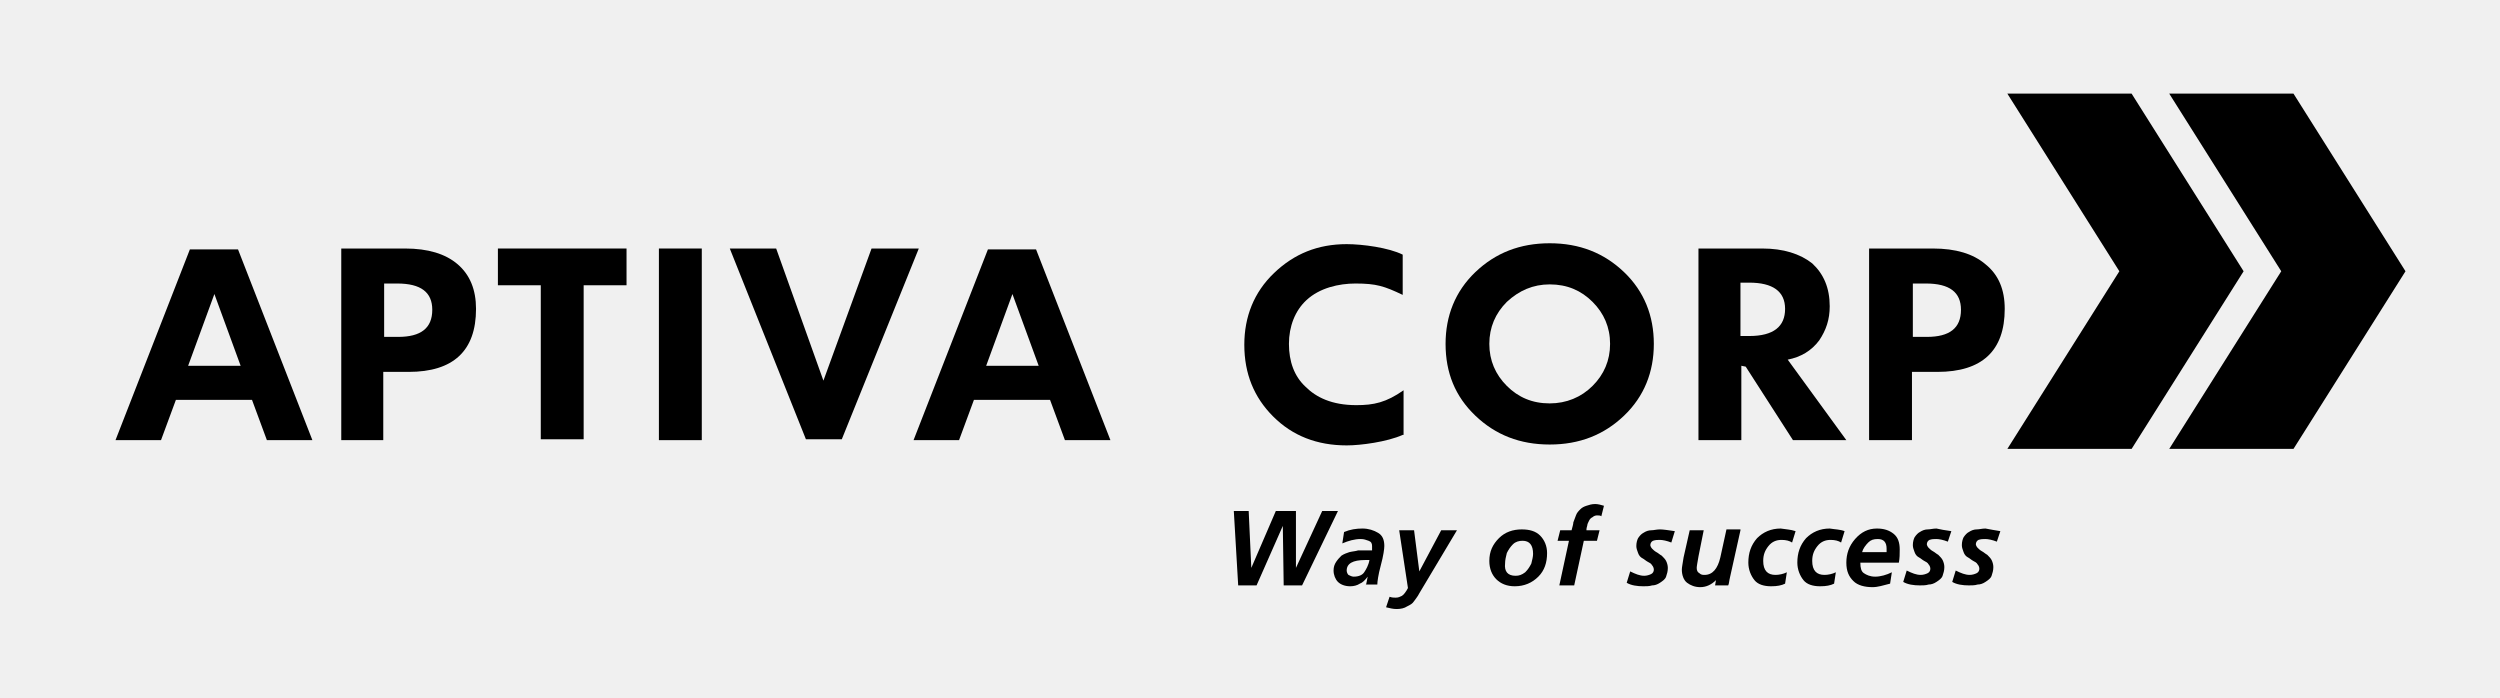
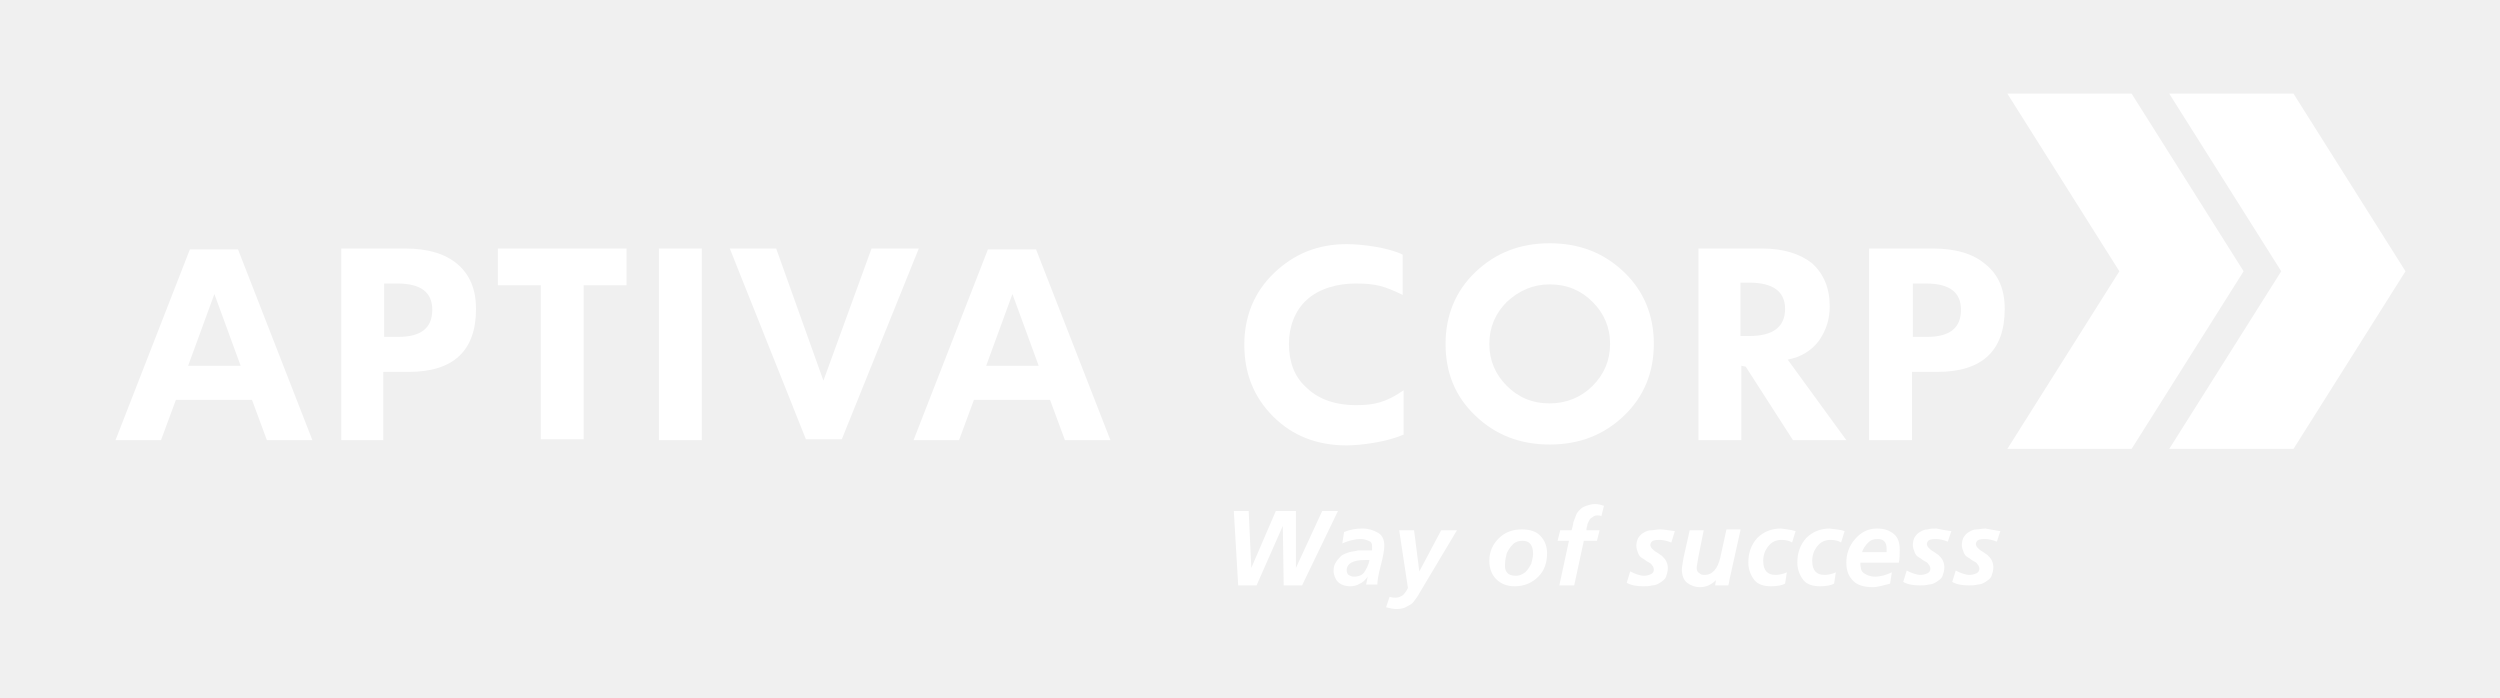
<svg xmlns="http://www.w3.org/2000/svg" version="1.1" id="Слой_1" x="0px" y="0px" viewBox="0 0 285.7 79.7" style="enable-background:new 0 0 285.7 79.7;" xml:space="preserve">
+   <style type="text/css">
+ 	.st0{fill:#FFFFFF;}
+ </style>
  <g>
-     <path d="M35.7,50.3h-5.2l-1.7-4.6h-8.7l-1.7,4.6h-5.2l8.5-21.8h5.5L35.7,50.3z M27.5,41.8l-3-8.2l-3,8.2H27.5z" />
-     <path d="M54.4,35.3c0,4.8-2.6,7.2-7.7,7.2h-2.9v7.8H39V28.4h7.3c2.6,0,4.6,0.6,6,1.8C53.7,31.4,54.4,33.1,54.4,35.3z M49.4,35.4   c0-2-1.3-3-4-3h-1.5v6.1h1.6C48.1,38.5,49.4,37.5,49.4,35.4z" />
-     <path d="M71.6,32.6h-4.9v17.6h-4.9V32.6h-4.9v-4.2h14.7V32.6z" />
-     <path d="M80.2,50.3h-4.9V28.4h4.9V50.3z" />
-     <path d="M105,28.4l-8.8,21.8h-4.1l-8.7-21.8h5.3l5.4,15.1l5.5-15.1H105z" />
-     <path d="M160.3,49.7c-1.8,0.8-4.8,1.2-6.4,1.2c-3.4,0-6.2-1.1-8.4-3.3c-2.2-2.2-3.3-4.9-3.3-8.2c0-3.2,1.1-6,3.4-8.2   c2.3-2.2,5-3.3,8.3-3.3c1.8,0,4.8,0.4,6.4,1.2v4.6c-2.1-1-3-1.3-5.4-1.3c-1.9,0-4.1,0.5-5.6,1.9c-1.3,1.2-2,3-2,5   c0,2,0.6,3.7,1.9,4.9c1.2,1.2,3,2.1,5.8,2.1c2,0,3.4-0.3,5.4-1.7V49.7z" />
-     <path d="M126.9,50.3h-5.2l-1.7-4.6h-8.7l-1.7,4.6h-5.2l8.5-21.8h5.5L126.9,50.3z M118.7,41.8l-3-8.2l-3,8.2H118.7z" />
-     <path d="M189,39.3c0,3.2-1.1,6-3.4,8.2c-2.3,2.2-5.1,3.3-8.5,3.3c-3.4,0-6.2-1.1-8.5-3.3c-2.3-2.2-3.4-4.9-3.4-8.2   c0-3.2,1.1-6,3.4-8.2c2.3-2.2,5.1-3.3,8.5-3.3c3.4,0,6.2,1.1,8.5,3.3S189,36.1,189,39.3z M184,39.3c0-1.9-0.7-3.5-2-4.8   s-2.9-2-4.9-2c-1.9,0-3.5,0.7-4.9,2c-1.3,1.3-2,2.9-2,4.8c0,1.9,0.7,3.5,2,4.8c1.3,1.3,2.9,2,4.9,2c1.9,0,3.6-0.7,4.9-2   C183.3,42.8,184,41.2,184,39.3z" />
-     <path d="M211,50.3h-6.1l-5.4-8.4l-0.5-0.1v8.5h-4.9V28.4h7.3c2.4,0,4.3,0.6,5.7,1.7c1.3,1.2,2,2.8,2,4.9c0,1.5-0.4,2.7-1.2,3.9   c-0.9,1.2-2.1,1.9-3.6,2.2L211,50.3z M204,35.3c0-2-1.4-3-4.1-3h-1v6.1h1C202.7,38.4,204,37.3,204,35.3z" />
-     <path d="M229.1,35.3c0,4.8-2.6,7.2-7.7,7.2h-2.9v7.8h-4.9V28.4h7.3c2.6,0,4.6,0.6,6,1.8C228.4,31.4,229.1,33.1,229.1,35.3z    M224.1,35.4c0-2-1.3-3-4-3h-1.5v6.1h1.6C222.8,38.5,224.1,37.5,224.1,35.4z" />
+     <path class="st0" d="M35.7,50.3h-5.2l-1.7-4.6h-8.7l-1.7,4.6h-5.2l8.5-21.8h5.5L35.7,50.3z M27.5,41.8l-3-8.2l-3,8.2H27.5z" />
+     <path class="st0" d="M54.4,35.3c0,4.8-2.6,7.2-7.7,7.2h-2.9v7.8H39V28.4h7.3c2.6,0,4.6,0.6,6,1.8C53.7,31.4,54.4,33.1,54.4,35.3z    M49.4,35.4c0-2-1.3-3-4-3h-1.5v6.1h1.6C48.1,38.5,49.4,37.5,49.4,35.4z" />
+     <path class="st0" d="M71.6,32.6h-4.9v17.6h-4.9V32.6h-4.9v-4.2h14.7V32.6z" />
+     <path class="st0" d="M80.2,50.3h-4.9V28.4h4.9V50.3z" />
+     <path class="st0" d="M105,28.4l-8.8,21.8h-4.1l-8.7-21.8h5.3l5.4,15.1l5.5-15.1H105z" />
+     <path class="st0" d="M160.3,49.7c-1.8,0.8-4.8,1.2-6.4,1.2c-3.4,0-6.2-1.1-8.4-3.3c-2.2-2.2-3.3-4.9-3.3-8.2c0-3.2,1.1-6,3.4-8.2   c2.3-2.2,5-3.3,8.3-3.3c1.8,0,4.8,0.4,6.4,1.2v4.6c-2.1-1-3-1.3-5.4-1.3c-1.9,0-4.1,0.5-5.6,1.9c-1.3,1.2-2,3-2,5   c0,2,0.6,3.7,1.9,4.9c1.2,1.2,3,2.1,5.8,2.1c2,0,3.4-0.3,5.4-1.7V49.7z" />
+     <path class="st0" d="M126.9,50.3h-5.2l-1.7-4.6h-8.7l-1.7,4.6h-5.2l8.5-21.8h5.5L126.9,50.3z M118.7,41.8l-3-8.2l-3,8.2H118.7z" />
+     <path class="st0" d="M189,39.3c0,3.2-1.1,6-3.4,8.2c-2.3,2.2-5.1,3.3-8.5,3.3c-3.4,0-6.2-1.1-8.5-3.3c-2.3-2.2-3.4-4.9-3.4-8.2   c0-3.2,1.1-6,3.4-8.2c2.3-2.2,5.1-3.3,8.5-3.3c3.4,0,6.2,1.1,8.5,3.3S189,36.1,189,39.3z M184,39.3c0-1.9-0.7-3.5-2-4.8   s-2.9-2-4.9-2c-1.9,0-3.5,0.7-4.9,2c-1.3,1.3-2,2.9-2,4.8c0,1.9,0.7,3.5,2,4.8c1.3,1.3,2.9,2,4.9,2c1.9,0,3.6-0.7,4.9-2   C183.3,42.8,184,41.2,184,39.3z" />
+     <path class="st0" d="M211,50.3h-6.1l-5.4-8.4l-0.5-0.1v8.5h-4.9V28.4h7.3c2.4,0,4.3,0.6,5.7,1.7c1.3,1.2,2,2.8,2,4.9   c0,1.5-0.4,2.7-1.2,3.9c-0.9,1.2-2.1,1.9-3.6,2.2L211,50.3z M204,35.3c0-2-1.4-3-4.1-3h-1v6.1h1C202.7,38.4,204,37.3,204,35.3z" />
+     <path class="st0" d="M229.1,35.3c0,4.8-2.6,7.2-7.7,7.2h-2.9v7.8h-4.9V28.4h7.3c2.6,0,4.6,0.6,6,1.8   C228.4,31.4,229.1,33.1,229.1,35.3z M224.1,35.4c0-2-1.3-3-4-3h-1.5v6.1h1.6C222.8,38.5,224.1,37.5,224.1,35.4z" />
  </g>
  <g>
-     <polygon points="243.6,51.3 229.4,51.3 242.2,31 229.4,10.7 243.6,10.7 256.4,31  " />
+     <polygon class="st0" points="243.6,51.3 229.4,51.3 242.2,31 229.4,10.7 243.6,10.7 256.4,31  " />
  </g>
  <g>
-     <polygon points="262.1,51.3 247.9,51.3 260.7,31 247.9,10.7 262.1,10.7 274.9,31  " />
+     <polygon class="st0" points="262.1,51.3 247.9,51.3 260.7,31 247.9,10.7 262.1,10.7 274.9,31  " />
  </g>
  <g>
-     <path d="M141.5,66.9l-0.5-8.5h1.7l0.3,6.5h0l2.8-6.5h2.3l0,6.5h0l3-6.5h1.8l-4.1,8.5h-2.1l-0.1-6.8h0l-3,6.8H141.5z" />
-     <path d="M156.1,66.9l0.2-1h0c-0.3,0.4-0.6,0.7-0.9,0.8c-0.3,0.2-0.7,0.3-1.1,0.3c-0.6,0-1.1-0.2-1.4-0.5s-0.5-0.8-0.5-1.3   c0-0.4,0.1-0.7,0.3-1c0.2-0.3,0.4-0.5,0.6-0.7c0.3-0.2,0.6-0.3,0.9-0.4c0.4-0.1,0.7-0.1,1-0.2c0.3,0,0.6,0,1,0h0.6   c0-0.1,0-0.3,0-0.5c0-0.3-0.1-0.5-0.4-0.6s-0.5-0.2-0.9-0.2c-0.7,0-1.4,0.2-2.1,0.5l0.2-1.3c0.7-0.3,1.4-0.4,2.1-0.4   c0.7,0,1.3,0.2,1.8,0.5s0.7,0.8,0.7,1.5c0,0.3-0.1,1.1-0.4,2.2s-0.4,1.9-0.4,2.2H156.1z M153.9,65.2c0,0.2,0.1,0.4,0.2,0.5   c0.2,0.1,0.4,0.2,0.6,0.2c0.6,0,1-0.2,1.2-0.5s0.5-0.8,0.6-1.4H156C154.6,64,153.9,64.4,153.9,65.2z" />
-     <path d="M159.9,60.6h1.7l0.6,4.7h0l2.5-4.7h1.8l-4.3,7.2c-0.2,0.4-0.4,0.6-0.6,0.9s-0.4,0.4-0.8,0.6c-0.3,0.2-0.7,0.3-1.2,0.3   c-0.4,0-0.8-0.1-1.2-0.2l0.4-1.2c0.3,0.1,0.5,0.1,0.7,0.1c0.3,0,0.5-0.1,0.7-0.2s0.5-0.5,0.7-0.9L159.9,60.6z" />
-     <path d="M173.9,60.5c0.9,0,1.6,0.2,2.1,0.7c0.5,0.5,0.8,1.2,0.8,2c0,1.1-0.3,2-1,2.7c-0.7,0.7-1.6,1.1-2.7,1.1   c-0.9,0-1.6-0.3-2.1-0.8c-0.5-0.5-0.8-1.2-0.8-2.1c0-1.1,0.4-1.9,1.1-2.6C172,60.8,172.9,60.5,173.9,60.5z M173.2,65.8   c0.4,0,0.7-0.1,1.1-0.4c0.3-0.3,0.5-0.6,0.7-1c0.1-0.4,0.2-0.8,0.2-1.1c0-1-0.4-1.5-1.2-1.5c-0.4,0-0.8,0.1-1.1,0.4   c-0.3,0.3-0.5,0.6-0.7,1c-0.1,0.4-0.2,0.8-0.2,1.2C171.9,65.3,172.3,65.8,173.2,65.8z" />
-     <path d="M178.2,66.9l1.1-5.1H178l0.3-1.2h1.3c0.1-0.4,0.2-0.7,0.2-0.9c0.1-0.3,0.2-0.5,0.3-0.8c0.1-0.3,0.3-0.5,0.5-0.7   s0.4-0.3,0.7-0.4s0.6-0.2,1-0.2c0.3,0,0.7,0.1,1,0.2L183,59c-0.1-0.1-0.3-0.1-0.5-0.1c-0.2,0-0.4,0.1-0.5,0.2   c-0.2,0.1-0.3,0.2-0.4,0.4c-0.1,0.2-0.2,0.4-0.2,0.5c0,0.1-0.1,0.3-0.1,0.5c0,0,0,0.1,0,0.1h1.5l-0.3,1.2h-1.5l-1.1,5.1H178.2z" />
-     <path d="M191.4,60.7L191,62c-0.5-0.2-1-0.3-1.3-0.3c-0.3,0-0.5,0-0.8,0.1c-0.2,0.1-0.3,0.3-0.3,0.5c0,0.1,0.1,0.3,0.2,0.4   c0.1,0.1,0.3,0.3,0.5,0.4s0.4,0.3,0.6,0.4c0.2,0.2,0.4,0.4,0.5,0.6c0.1,0.2,0.2,0.5,0.2,0.8c0,0.4-0.1,0.7-0.2,1s-0.4,0.5-0.7,0.7   c-0.3,0.2-0.6,0.3-0.9,0.3c-0.3,0.1-0.7,0.1-1,0.1c-0.7,0-1.4-0.1-1.9-0.4l0.4-1.3c0.6,0.3,1.1,0.5,1.6,0.5c0.3,0,0.6-0.1,0.8-0.2   c0.2-0.1,0.3-0.3,0.3-0.5c0-0.2-0.1-0.4-0.2-0.5c-0.1-0.2-0.3-0.3-0.5-0.4c-0.2-0.1-0.4-0.3-0.6-0.4c-0.2-0.1-0.4-0.3-0.5-0.6   s-0.2-0.5-0.2-0.8c0-0.4,0.1-0.7,0.2-0.9c0.2-0.3,0.4-0.5,0.6-0.6c0.3-0.2,0.6-0.3,0.9-0.3s0.6-0.1,1-0.1   C190.1,60.5,190.7,60.6,191.4,60.7z" />
-     <path d="M198.9,60.6l-1.2,5.4c-0.1,0.4-0.1,0.7-0.2,0.9H196l0.1-0.6h0c-0.5,0.5-1.1,0.8-1.8,0.8c-0.6,0-1.1-0.2-1.5-0.5   s-0.6-0.9-0.6-1.5c0-0.3,0.1-0.7,0.2-1.4l0.7-3.1h1.6l-0.6,3c-0.1,0.6-0.2,1.1-0.2,1.3c0,0.3,0.1,0.5,0.3,0.6   c0.2,0.2,0.4,0.2,0.6,0.2c0.9,0,1.5-0.7,1.8-2l0.7-3.2H198.9z" />
-     <path d="M205.2,60.7l-0.4,1.3c-0.3-0.2-0.7-0.3-1.2-0.3c-0.6,0-1.1,0.2-1.5,0.7c-0.4,0.5-0.6,1-0.6,1.7c0,1.1,0.5,1.6,1.4,1.6   c0.4,0,0.9-0.1,1.3-0.3l-0.2,1.3c-0.4,0.2-0.9,0.3-1.6,0.3c-0.8,0-1.5-0.2-1.9-0.7s-0.7-1.2-0.7-2c0-1.1,0.3-2,1-2.8   c0.7-0.7,1.6-1.1,2.7-1.1C204.1,60.5,204.6,60.5,205.2,60.7z" />
-     <path d="M210.8,60.7l-0.4,1.3c-0.3-0.2-0.7-0.3-1.2-0.3c-0.6,0-1.1,0.2-1.5,0.7c-0.4,0.5-0.6,1-0.6,1.7c0,1.1,0.5,1.6,1.4,1.6   c0.4,0,0.9-0.1,1.3-0.3l-0.2,1.3c-0.4,0.2-0.9,0.3-1.6,0.3c-0.8,0-1.5-0.2-1.9-0.7s-0.7-1.2-0.7-2c0-1.1,0.3-2,1-2.8   c0.7-0.7,1.6-1.1,2.7-1.1C209.7,60.5,210.3,60.5,210.8,60.7z" />
-     <path d="M217,64.3h-4.4c0,0.6,0.1,1,0.4,1.2c0.3,0.2,0.7,0.4,1.3,0.4c0.6,0,1.3-0.2,1.9-0.5l-0.2,1.3c-0.8,0.2-1.4,0.4-2,0.4   c-0.9,0-1.7-0.2-2.2-0.7c-0.5-0.5-0.8-1.1-0.8-2.1c0-1,0.3-1.9,1-2.7s1.5-1.2,2.5-1.2c0.8,0,1.4,0.2,1.9,0.6c0.5,0.4,0.7,1,0.7,1.8   C217.1,63.3,217.1,63.8,217,64.3z M212.8,63.1h2.8c0-0.1,0-0.3,0-0.4c0-0.7-0.3-1.1-1-1.1c-0.5,0-0.8,0.1-1.1,0.4   S212.9,62.7,212.8,63.1z" />
-     <path d="M223,60.7l-0.4,1.2c-0.5-0.2-1-0.3-1.3-0.3c-0.3,0-0.5,0-0.8,0.1c-0.2,0.1-0.3,0.3-0.3,0.5c0,0.1,0.1,0.3,0.2,0.4   c0.1,0.1,0.3,0.3,0.5,0.4s0.4,0.3,0.6,0.4c0.2,0.2,0.4,0.4,0.5,0.6c0.1,0.2,0.2,0.5,0.2,0.8c0,0.4-0.1,0.7-0.2,1s-0.4,0.5-0.7,0.7   c-0.3,0.2-0.6,0.3-0.9,0.3c-0.3,0.1-0.7,0.1-1,0.1c-0.7,0-1.4-0.1-1.9-0.4l0.4-1.3c0.6,0.3,1.1,0.5,1.6,0.5c0.3,0,0.6-0.1,0.8-0.2   c0.2-0.1,0.3-0.3,0.3-0.5c0-0.2-0.1-0.4-0.2-0.5c-0.1-0.2-0.3-0.3-0.5-0.4c-0.2-0.1-0.4-0.3-0.6-0.4c-0.2-0.1-0.4-0.3-0.5-0.6   s-0.2-0.5-0.2-0.8c0-0.4,0.1-0.7,0.2-0.9c0.2-0.3,0.4-0.5,0.6-0.6c0.3-0.2,0.6-0.3,0.9-0.3s0.6-0.1,1-0.1   C221.7,60.5,222.3,60.6,223,60.7z" />
-     <path d="M228.6,60.7l-0.4,1.2c-0.5-0.2-1-0.3-1.3-0.3c-0.3,0-0.5,0-0.8,0.1c-0.2,0.1-0.3,0.3-0.3,0.5c0,0.1,0.1,0.3,0.2,0.4   c0.1,0.1,0.3,0.3,0.5,0.4s0.4,0.3,0.6,0.4c0.2,0.2,0.4,0.4,0.5,0.6c0.1,0.2,0.2,0.5,0.2,0.8c0,0.4-0.1,0.7-0.2,1s-0.4,0.5-0.7,0.7   c-0.3,0.2-0.6,0.3-0.9,0.3c-0.3,0.1-0.7,0.1-1,0.1c-0.7,0-1.4-0.1-1.9-0.4l0.4-1.3c0.6,0.3,1.1,0.5,1.6,0.5c0.3,0,0.6-0.1,0.8-0.2   c0.2-0.1,0.3-0.3,0.3-0.5c0-0.2-0.1-0.4-0.2-0.5c-0.1-0.2-0.3-0.3-0.5-0.4c-0.2-0.1-0.4-0.3-0.6-0.4c-0.2-0.1-0.4-0.3-0.5-0.6   s-0.2-0.5-0.2-0.8c0-0.4,0.1-0.7,0.2-0.9c0.2-0.3,0.4-0.5,0.6-0.6c0.3-0.2,0.6-0.3,0.9-0.3s0.6-0.1,1-0.1   C227.4,60.5,228,60.6,228.6,60.7z" />
+     <path class="st0" d="M141.5,66.9l-0.5-8.5h1.7l0.3,6.5h0l2.8-6.5h2.3l0,6.5h0l3-6.5h1.8l-4.1,8.5h-2.1l-0.1-6.8h0l-3,6.8H141.5z" />
+     <path class="st0" d="M156.1,66.9l0.2-1h0c-0.3,0.4-0.6,0.7-0.9,0.8c-0.3,0.2-0.7,0.3-1.1,0.3c-0.6,0-1.1-0.2-1.4-0.5   s-0.5-0.8-0.5-1.3c0-0.4,0.1-0.7,0.3-1c0.2-0.3,0.4-0.5,0.6-0.7c0.3-0.2,0.6-0.3,0.9-0.4c0.4-0.1,0.7-0.1,1-0.2c0.3,0,0.6,0,1,0   h0.6c0-0.1,0-0.3,0-0.5c0-0.3-0.1-0.5-0.4-0.6s-0.5-0.2-0.9-0.2c-0.7,0-1.4,0.2-2.1,0.5l0.2-1.3c0.7-0.3,1.4-0.4,2.1-0.4   c0.7,0,1.3,0.2,1.8,0.5s0.7,0.8,0.7,1.5c0,0.3-0.1,1.1-0.4,2.2s-0.4,1.9-0.4,2.2H156.1z M153.9,65.2c0,0.2,0.1,0.4,0.2,0.5   c0.2,0.1,0.4,0.2,0.6,0.2c0.6,0,1-0.2,1.2-0.5s0.5-0.8,0.6-1.4H156C154.6,64,153.9,64.4,153.9,65.2z" />
+     <path class="st0" d="M159.9,60.6h1.7l0.6,4.7h0l2.5-4.7h1.8l-4.3,7.2c-0.2,0.4-0.4,0.6-0.6,0.9s-0.4,0.4-0.8,0.6   c-0.3,0.2-0.7,0.3-1.2,0.3c-0.4,0-0.8-0.1-1.2-0.2l0.4-1.2c0.3,0.1,0.5,0.1,0.7,0.1c0.3,0,0.5-0.1,0.7-0.2s0.5-0.5,0.7-0.9   L159.9,60.6z" />
+     <path class="st0" d="M173.9,60.5c0.9,0,1.6,0.2,2.1,0.7c0.5,0.5,0.8,1.2,0.8,2c0,1.1-0.3,2-1,2.7c-0.7,0.7-1.6,1.1-2.7,1.1   c-0.9,0-1.6-0.3-2.1-0.8c-0.5-0.5-0.8-1.2-0.8-2.1c0-1.1,0.4-1.9,1.1-2.6C172,60.8,172.9,60.5,173.9,60.5z M173.2,65.8   c0.4,0,0.7-0.1,1.1-0.4c0.3-0.3,0.5-0.6,0.7-1c0.1-0.4,0.2-0.8,0.2-1.1c0-1-0.4-1.5-1.2-1.5c-0.4,0-0.8,0.1-1.1,0.4   c-0.3,0.3-0.5,0.6-0.7,1c-0.1,0.4-0.2,0.8-0.2,1.2C171.9,65.3,172.3,65.8,173.2,65.8z" />
+     <path class="st0" d="M178.2,66.9l1.1-5.1H178l0.3-1.2h1.3c0.1-0.4,0.2-0.7,0.2-0.9c0.1-0.3,0.2-0.5,0.3-0.8   c0.1-0.3,0.3-0.5,0.5-0.7s0.4-0.3,0.7-0.4s0.6-0.2,1-0.2c0.3,0,0.7,0.1,1,0.2L183,59c-0.1-0.1-0.3-0.1-0.5-0.1   c-0.2,0-0.4,0.1-0.5,0.2c-0.2,0.1-0.3,0.2-0.4,0.4c-0.1,0.2-0.2,0.4-0.2,0.5c0,0.1-0.1,0.3-0.1,0.5c0,0,0,0.1,0,0.1h1.5l-0.3,1.2   h-1.5l-1.1,5.1H178.2z" />
+     <path class="st0" d="M191.4,60.7L191,62c-0.5-0.2-1-0.3-1.3-0.3c-0.3,0-0.5,0-0.8,0.1c-0.2,0.1-0.3,0.3-0.3,0.5   c0,0.1,0.1,0.3,0.2,0.4c0.1,0.1,0.3,0.3,0.5,0.4s0.4,0.3,0.6,0.4c0.2,0.2,0.4,0.4,0.5,0.6c0.1,0.2,0.2,0.5,0.2,0.8   c0,0.4-0.1,0.7-0.2,1s-0.4,0.5-0.7,0.7c-0.3,0.2-0.6,0.3-0.9,0.3c-0.3,0.1-0.7,0.1-1,0.1c-0.7,0-1.4-0.1-1.9-0.4l0.4-1.3   c0.6,0.3,1.1,0.5,1.6,0.5c0.3,0,0.6-0.1,0.8-0.2c0.2-0.1,0.3-0.3,0.3-0.5c0-0.2-0.1-0.4-0.2-0.5c-0.1-0.2-0.3-0.3-0.5-0.4   c-0.2-0.1-0.4-0.3-0.6-0.4c-0.2-0.1-0.4-0.3-0.5-0.6s-0.2-0.5-0.2-0.8c0-0.4,0.1-0.7,0.2-0.9c0.2-0.3,0.4-0.5,0.6-0.6   c0.3-0.2,0.6-0.3,0.9-0.3s0.6-0.1,1-0.1C190.1,60.5,190.7,60.6,191.4,60.7z" />
+     <path class="st0" d="M198.9,60.6l-1.2,5.4c-0.1,0.4-0.1,0.7-0.2,0.9H196l0.1-0.6h0c-0.5,0.5-1.1,0.8-1.8,0.8   c-0.6,0-1.1-0.2-1.5-0.5s-0.6-0.9-0.6-1.5c0-0.3,0.1-0.7,0.2-1.4l0.7-3.1h1.6l-0.6,3c-0.1,0.6-0.2,1.1-0.2,1.3   c0,0.3,0.1,0.5,0.3,0.6c0.2,0.2,0.4,0.2,0.6,0.2c0.9,0,1.5-0.7,1.8-2l0.7-3.2H198.9z" />
+     <path class="st0" d="M205.2,60.7l-0.4,1.3c-0.3-0.2-0.7-0.3-1.2-0.3c-0.6,0-1.1,0.2-1.5,0.7c-0.4,0.5-0.6,1-0.6,1.7   c0,1.1,0.5,1.6,1.4,1.6c0.4,0,0.9-0.1,1.3-0.3l-0.2,1.3c-0.4,0.2-0.9,0.3-1.6,0.3c-0.8,0-1.5-0.2-1.9-0.7s-0.7-1.2-0.7-2   c0-1.1,0.3-2,1-2.8c0.7-0.7,1.6-1.1,2.7-1.1C204.1,60.5,204.6,60.5,205.2,60.7z" />
+     <path class="st0" d="M210.8,60.7l-0.4,1.3c-0.3-0.2-0.7-0.3-1.2-0.3c-0.6,0-1.1,0.2-1.5,0.7c-0.4,0.5-0.6,1-0.6,1.7   c0,1.1,0.5,1.6,1.4,1.6c0.4,0,0.9-0.1,1.3-0.3l-0.2,1.3c-0.4,0.2-0.9,0.3-1.6,0.3c-0.8,0-1.5-0.2-1.9-0.7s-0.7-1.2-0.7-2   c0-1.1,0.3-2,1-2.8c0.7-0.7,1.6-1.1,2.7-1.1C209.7,60.5,210.3,60.5,210.8,60.7z" />
+     <path class="st0" d="M217,64.3h-4.4c0,0.6,0.1,1,0.4,1.2c0.3,0.2,0.7,0.4,1.3,0.4c0.6,0,1.3-0.2,1.9-0.5l-0.2,1.3   c-0.8,0.2-1.4,0.4-2,0.4c-0.9,0-1.7-0.2-2.2-0.7c-0.5-0.5-0.8-1.1-0.8-2.1c0-1,0.3-1.9,1-2.7s1.5-1.2,2.5-1.2   c0.8,0,1.4,0.2,1.9,0.6c0.5,0.4,0.7,1,0.7,1.8C217.1,63.3,217.1,63.8,217,64.3z M212.8,63.1h2.8c0-0.1,0-0.3,0-0.4   c0-0.7-0.3-1.1-1-1.1c-0.5,0-0.8,0.1-1.1,0.4S212.9,62.7,212.8,63.1z" />
+     <path class="st0" d="M223,60.7l-0.4,1.2c-0.5-0.2-1-0.3-1.3-0.3c-0.3,0-0.5,0-0.8,0.1c-0.2,0.1-0.3,0.3-0.3,0.5   c0,0.1,0.1,0.3,0.2,0.4c0.1,0.1,0.3,0.3,0.5,0.4s0.4,0.3,0.6,0.4c0.2,0.2,0.4,0.4,0.5,0.6c0.1,0.2,0.2,0.5,0.2,0.8   c0,0.4-0.1,0.7-0.2,1s-0.4,0.5-0.7,0.7c-0.3,0.2-0.6,0.3-0.9,0.3c-0.3,0.1-0.7,0.1-1,0.1c-0.7,0-1.4-0.1-1.9-0.4l0.4-1.3   c0.6,0.3,1.1,0.5,1.6,0.5c0.3,0,0.6-0.1,0.8-0.2c0.2-0.1,0.3-0.3,0.3-0.5c0-0.2-0.1-0.4-0.2-0.5c-0.1-0.2-0.3-0.3-0.5-0.4   c-0.2-0.1-0.4-0.3-0.6-0.4c-0.2-0.1-0.4-0.3-0.5-0.6s-0.2-0.5-0.2-0.8c0-0.4,0.1-0.7,0.2-0.9c0.2-0.3,0.4-0.5,0.6-0.6   c0.3-0.2,0.6-0.3,0.9-0.3c0.3-0.1,0.6-0.1,1-0.1C221.7,60.5,222.3,60.6,223,60.7z" />
+     <path class="st0" d="M228.6,60.7l-0.4,1.2c-0.5-0.2-1-0.3-1.3-0.3c-0.3,0-0.5,0-0.8,0.1c-0.2,0.1-0.3,0.3-0.3,0.5   c0,0.1,0.1,0.3,0.2,0.4c0.1,0.1,0.3,0.3,0.5,0.4s0.4,0.3,0.6,0.4c0.2,0.2,0.4,0.4,0.5,0.6c0.1,0.2,0.2,0.5,0.2,0.8   c0,0.4-0.1,0.7-0.2,1s-0.4,0.5-0.7,0.7c-0.3,0.2-0.6,0.3-0.9,0.3c-0.3,0.1-0.7,0.1-1,0.1c-0.7,0-1.4-0.1-1.9-0.4l0.4-1.3   c0.6,0.3,1.1,0.5,1.6,0.5c0.3,0,0.6-0.1,0.8-0.2c0.2-0.1,0.3-0.3,0.3-0.5c0-0.2-0.1-0.4-0.2-0.5c-0.1-0.2-0.3-0.3-0.5-0.4   c-0.2-0.1-0.4-0.3-0.6-0.4c-0.2-0.1-0.4-0.3-0.5-0.6s-0.2-0.5-0.2-0.8c0-0.4,0.1-0.7,0.2-0.9c0.2-0.3,0.4-0.5,0.6-0.6   c0.3-0.2,0.6-0.3,0.9-0.3s0.6-0.1,1-0.1C227.4,60.5,228,60.6,228.6,60.7z" />
  </g>
</svg>
